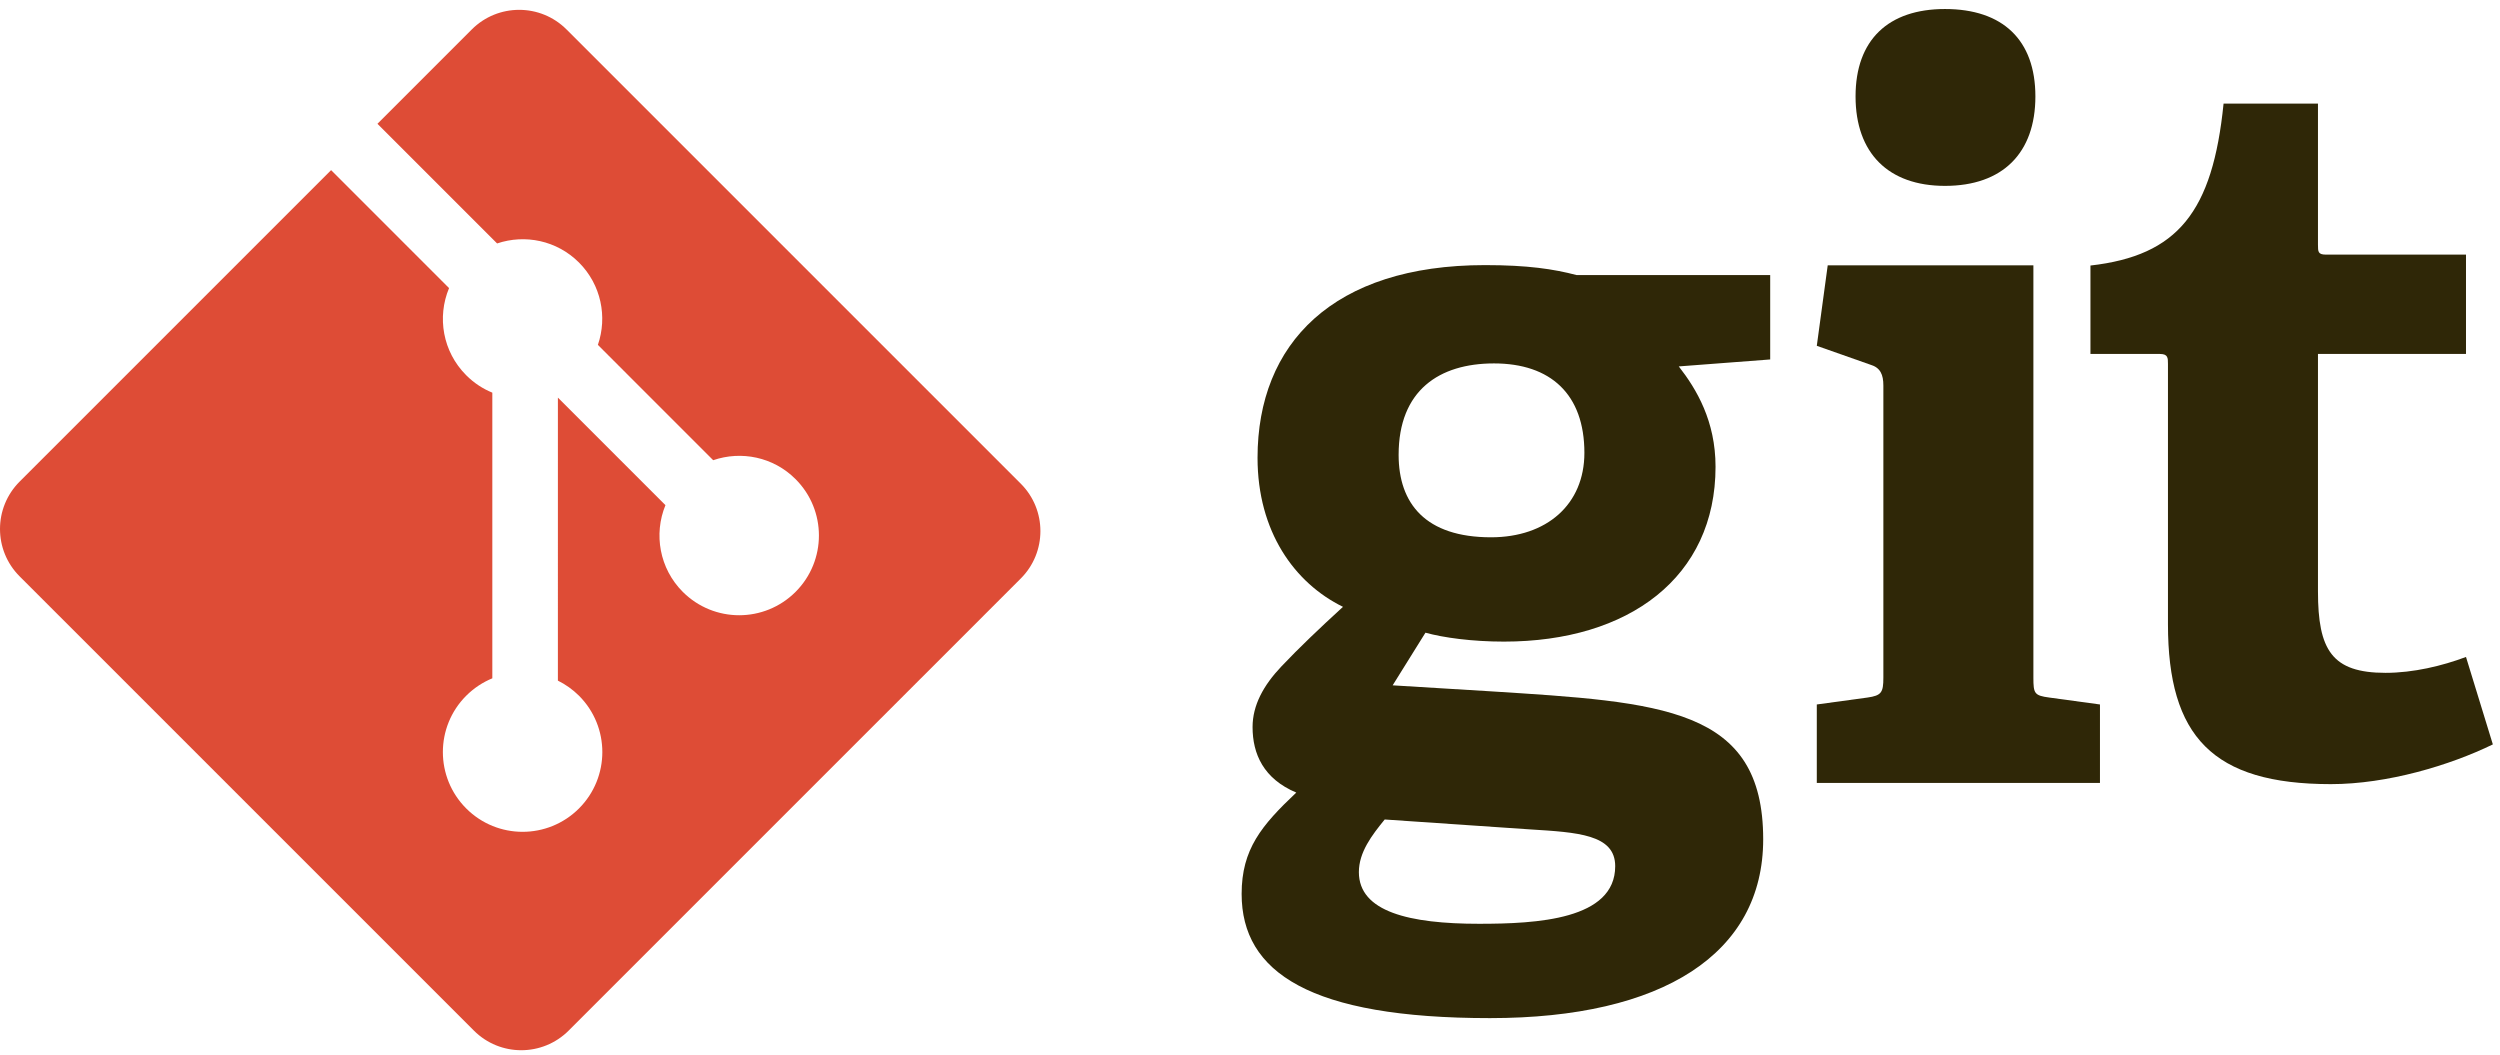
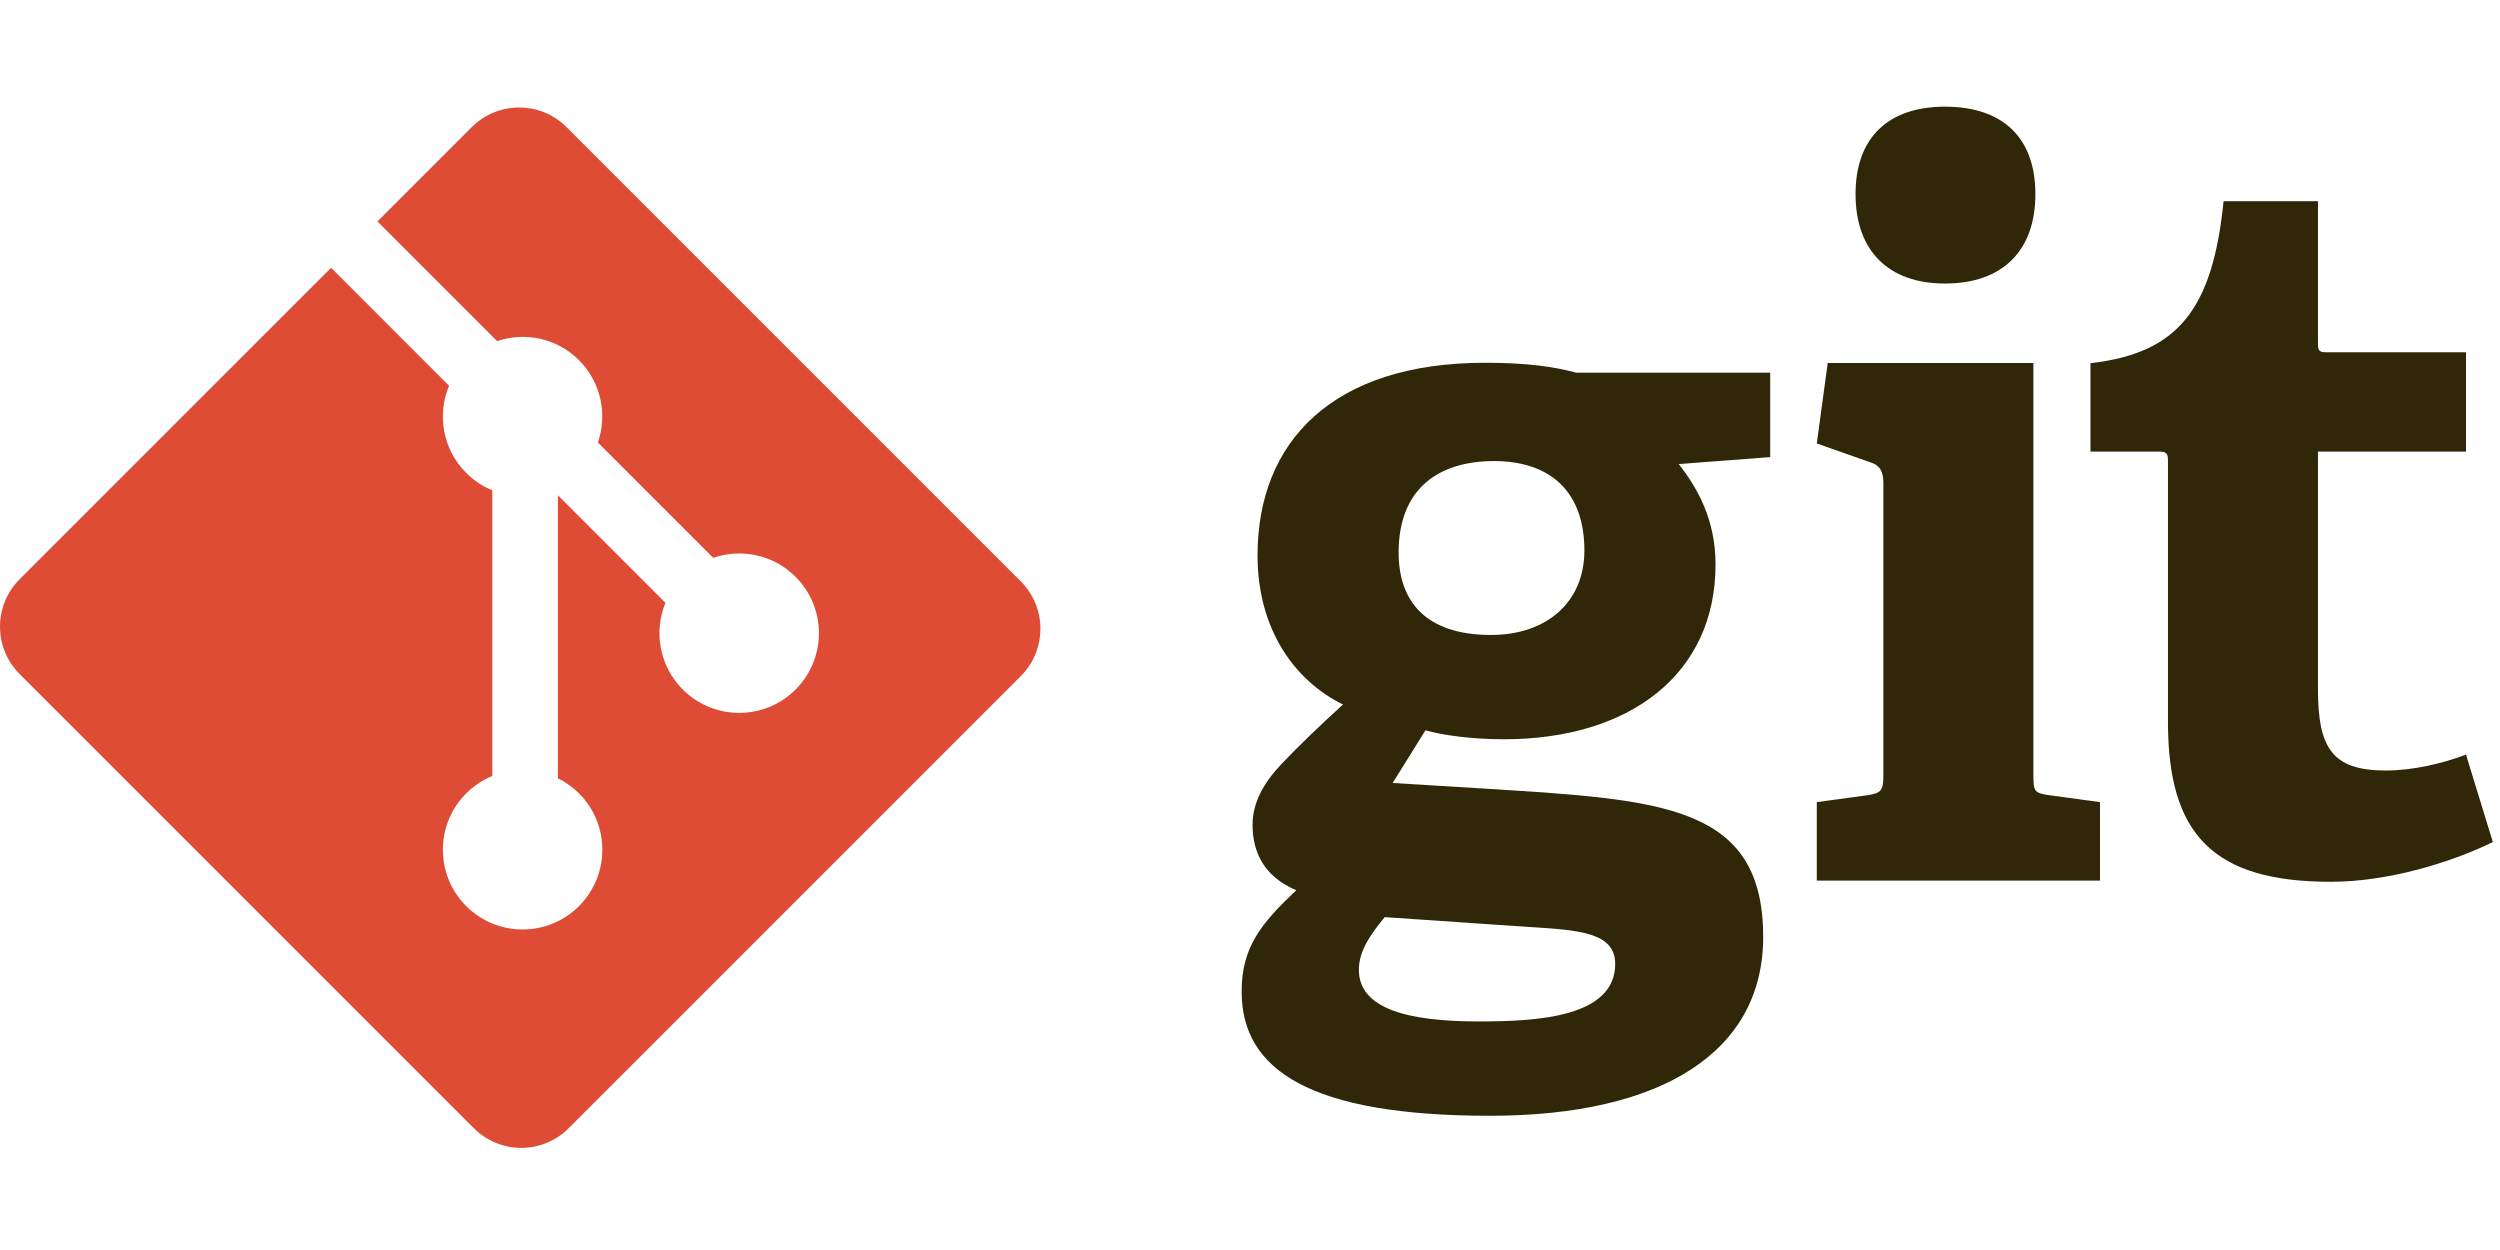
- <svg xmlns="http://www.w3.org/2000/svg" width="256px" height="108px" viewBox="0 0 256 108" version="1.1" preserveAspectRatio="xMidYMid">
+ <svg xmlns="http://www.w3.org/2000/svg" width="200px" height="100px" viewBox="0 0 256 108" version="1.1" preserveAspectRatio="xMidYMid">
  <g>
    <path d="M152.984,37.214 C147.387,37.214 143.219,39.962 143.219,46.576 C143.219,51.559 145.966,55.019 152.682,55.019 C158.375,55.019 162.242,51.664 162.242,46.37 C162.242,40.37 158.782,37.214 152.984,37.214 L152.984,37.214 L152.984,37.214 Z M141.794,83.915 C140.469,85.54 139.149,87.268 139.149,89.305 C139.149,93.372 144.335,94.596 151.458,94.596 C157.359,94.596 165.397,94.182 165.397,88.696 C165.397,85.435 161.53,85.234 156.644,84.928 L141.794,83.915 L141.794,83.915 Z M171.907,37.521 C173.735,39.861 175.671,43.118 175.671,47.797 C175.671,59.089 166.82,65.701 154.004,65.701 C150.745,65.701 147.795,65.295 145.966,64.787 L142.607,70.178 L152.576,70.787 C170.178,71.909 180.551,72.419 180.551,85.944 C180.551,97.646 170.279,104.255 152.576,104.255 C134.163,104.255 127.143,99.576 127.143,91.539 C127.143,86.961 129.178,84.524 132.739,81.161 C129.381,79.742 128.263,77.2 128.263,74.452 C128.263,72.212 129.381,70.178 131.215,68.243 C133.045,66.313 135.079,64.378 137.521,62.14 C132.537,59.698 128.772,54.408 128.772,46.878 C128.772,35.181 136.504,27.147 152.066,27.147 C156.442,27.147 159.088,27.549 161.428,28.164 L181.268,28.164 L181.268,36.808 L171.907,37.521 L171.907,37.521 Z" fill="#2F2707" />
    <path d="M199.166,19.034 C193.365,19.034 190.009,15.674 190.009,9.873 C190.009,4.08 193.365,0.923 199.166,0.923 C205.067,0.923 208.424,4.08 208.424,9.873 C208.424,15.674 205.067,19.034 199.166,19.034 L199.166,19.034 L199.166,19.034 Z M186.04,80.171 L186.04,72.138 L191.23,71.429 C192.655,71.223 192.857,70.919 192.857,69.39 L192.857,39.48 C192.857,38.364 192.553,37.648 191.532,37.346 L186.04,35.411 L187.158,27.173 L208.219,27.173 L208.219,69.39 C208.219,71.021 208.317,71.223 209.848,71.429 L215.036,72.138 L215.036,80.171 L186.04,80.171 L186.04,80.171 Z" fill="#2F2707" />
    <path d="M255.267,76.227 C250.891,78.362 244.482,80.295 238.681,80.295 C226.575,80.295 221.999,75.417 221.999,63.916 L221.999,37.263 C221.999,36.654 221.999,36.246 221.182,36.246 L214.062,36.246 L214.062,27.191 C223.017,26.172 226.575,21.695 227.694,10.606 L237.36,10.606 L237.36,25.056 C237.36,25.766 237.36,26.073 238.175,26.073 L252.518,26.073 L252.518,36.246 L237.36,36.246 L237.36,60.559 C237.36,66.561 238.786,68.899 244.277,68.899 C247.129,68.899 250.076,68.188 252.518,67.273 L255.267,76.227" fill="#2F2707" />
    <path d="M104.529,49.53 L58.013,3.017 C55.336,0.338 50.991,0.338 48.31,3.017 L38.651,12.676 L50.904,24.929 C53.752,23.967 57.017,24.612 59.287,26.882 C61.567,29.166 62.208,32.459 61.223,35.316 L73.031,47.125 C75.888,46.141 79.185,46.778 81.466,49.063 C84.655,52.251 84.655,57.418 81.466,60.608 C78.276,63.798 73.11,63.798 69.918,60.608 C67.52,58.207 66.927,54.683 68.142,51.728 L57.129,40.716 L57.128,69.696 C57.905,70.082 58.639,70.595 59.287,71.24 C62.476,74.428 62.476,79.595 59.287,82.787 C56.097,85.976 50.928,85.976 47.742,82.787 C44.553,79.595 44.553,74.428 47.742,71.24 C48.53,70.454 49.442,69.859 50.414,69.459 L50.414,40.208 C49.442,39.811 48.531,39.219 47.742,38.427 C45.326,36.014 44.745,32.469 45.983,29.502 L33.905,17.422 L2.011,49.314 C-0.67,51.996 -0.67,56.341 2.011,59.02 L48.527,105.534 C51.205,108.213 55.548,108.213 58.23,105.534 L104.529,59.237 C107.208,56.556 107.208,52.209 104.529,49.53" fill="#DE4C36" />
  </g>
</svg>
